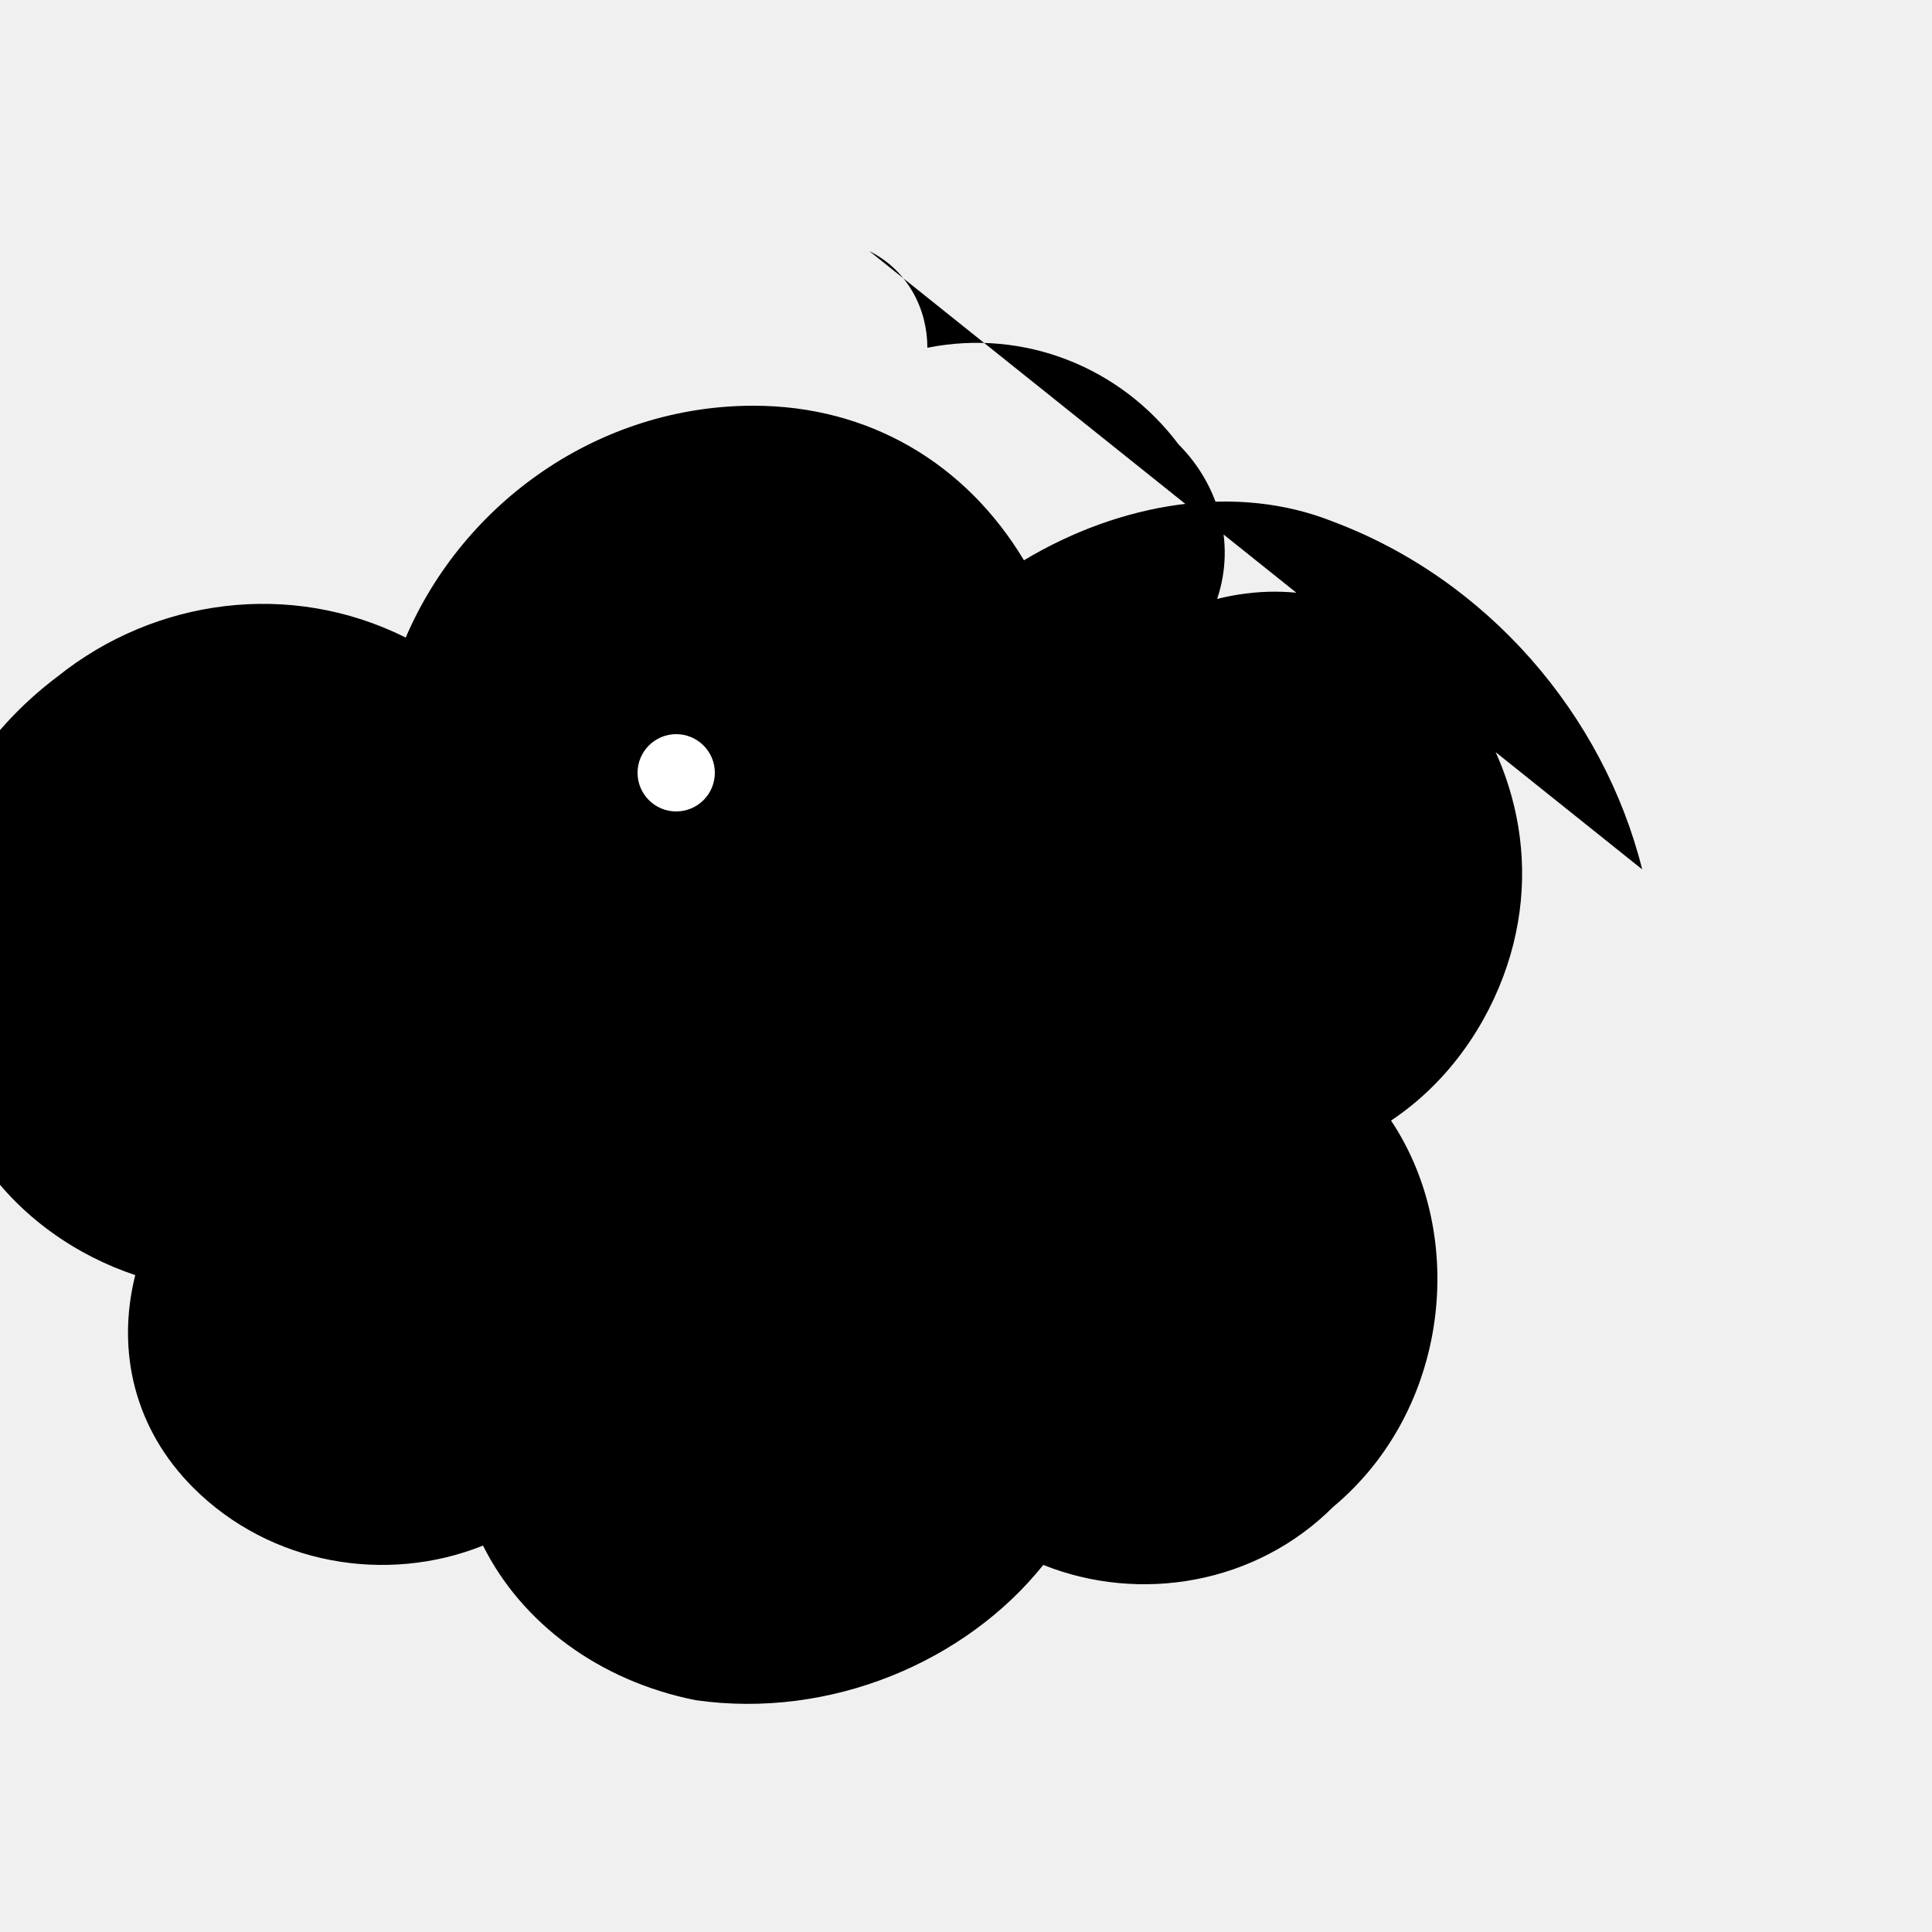
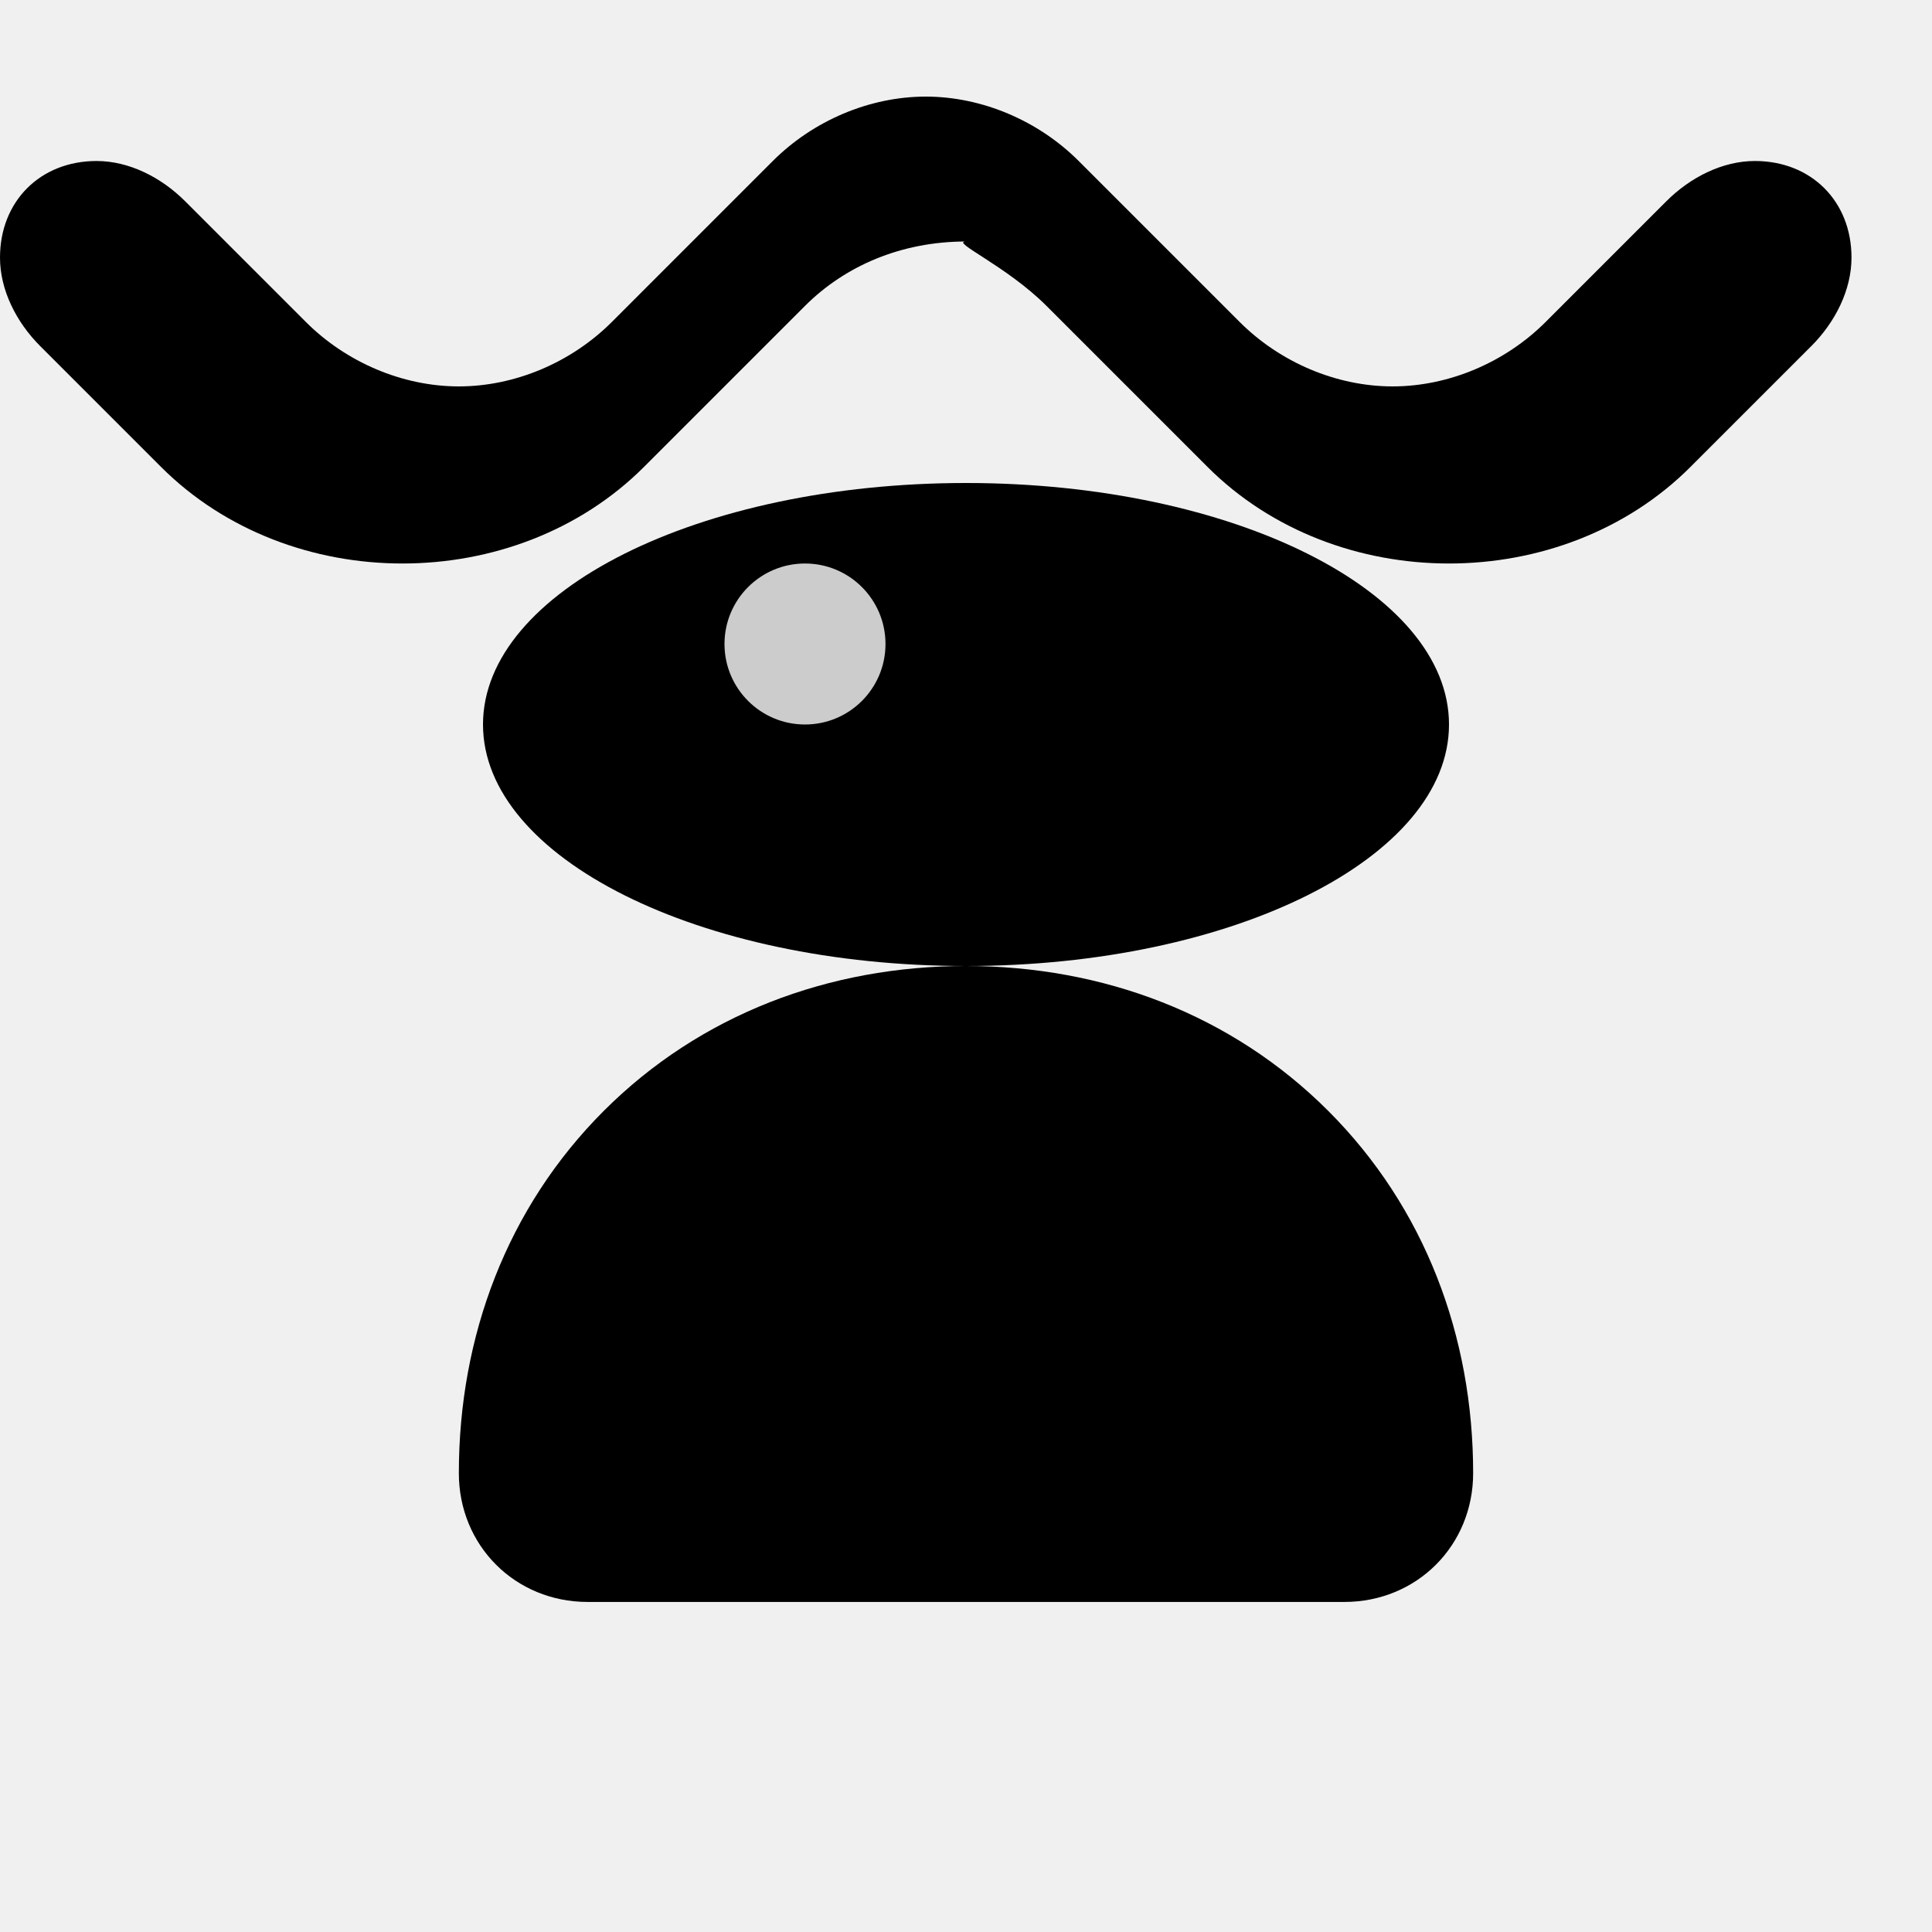
- <svg xmlns="http://www.w3.org/2000/svg" width="32" height="32" viewBox="0 0 100 100">
-   <path d="M85 45c-2-8-8-15-16-18-5-2-11-1-16 2-3-5-8-8-14-8-8 0-15 5-18 12-6-3-13-2-18 2-8 6-10 17-4 25 2 3 5 5 8 6-1 4 0 8 3 11 4 4 10 5 15 3 2 4 6 7 11 8 7 1 14-2 18-7 5 2 11 1 15-3 6-5 7-14 3-20 3-2 5-5 6-8 2-6 0-12-4-16-3-3-7-4-11-3 1-3 0-6-2-8-3-4-8-6-13-5 0-2-1-4-3-5z" fill="currentColor" />
-   <circle cx="35" cy="40" r="2" fill="white" />
+ <svg xmlns="http://www.w3.org/2000/svg" width="24" height="24" viewBox="0 0 24 24" fill="none">
+   <path d="M12 3C11.2 3 10.5 3.3 10 3.8L8 5.8C7.2 6.6 6.1 7 5 7C3.9 7 2.8 6.6 2 5.8L0.5 4.3C0.2 4 0 3.6 0 3.2C0 2.5 0.5 2 1.2 2C1.6 2 2 2.2 2.3 2.5L3.8 4C4.3 4.5 5 4.8 5.7 4.8C6.4 4.8 7.1 4.5 7.6 4L9.6 2C10.1 1.5 10.8 1.2 11.5 1.2C12.2 1.2 12.9 1.5 13.4 2L15.4 4C15.9 4.5 16.6 4.8 17.3 4.8C18 4.8 18.7 4.5 19.2 4L20.7 2.5C21 2.2 21.4 2 21.8 2C22.5 2 23 2.5 23 3.2C23 3.6 22.8 4 22.5 4.3L21 5.8C20.2 6.6 19.1 7 18 7C16.9 7 15.8 6.6 15 5.8L13 3.8C12.5 3.3 11.8 3 12 3Z" fill="currentColor" />
+   <ellipse cx="12" cy="9" rx="6" ry="3" fill="currentColor" />
+   <path d="M12 12C10.3 12 8.7 12.6 7.5 13.8C6.3 15 5.7 16.6 5.7 18.3C5.7 19.2 6.4 19.9 7.3 19.9H16.7C17.6 19.9 18.3 19.2 18.3 18.3C18.3 16.6 17.7 15 16.5 13.8C15.3 12.6 13.7 12 12 12Z" fill="currentColor" />
+   <circle cx="10" cy="8" r="1" fill="white" opacity="0.8" />
</svg>
